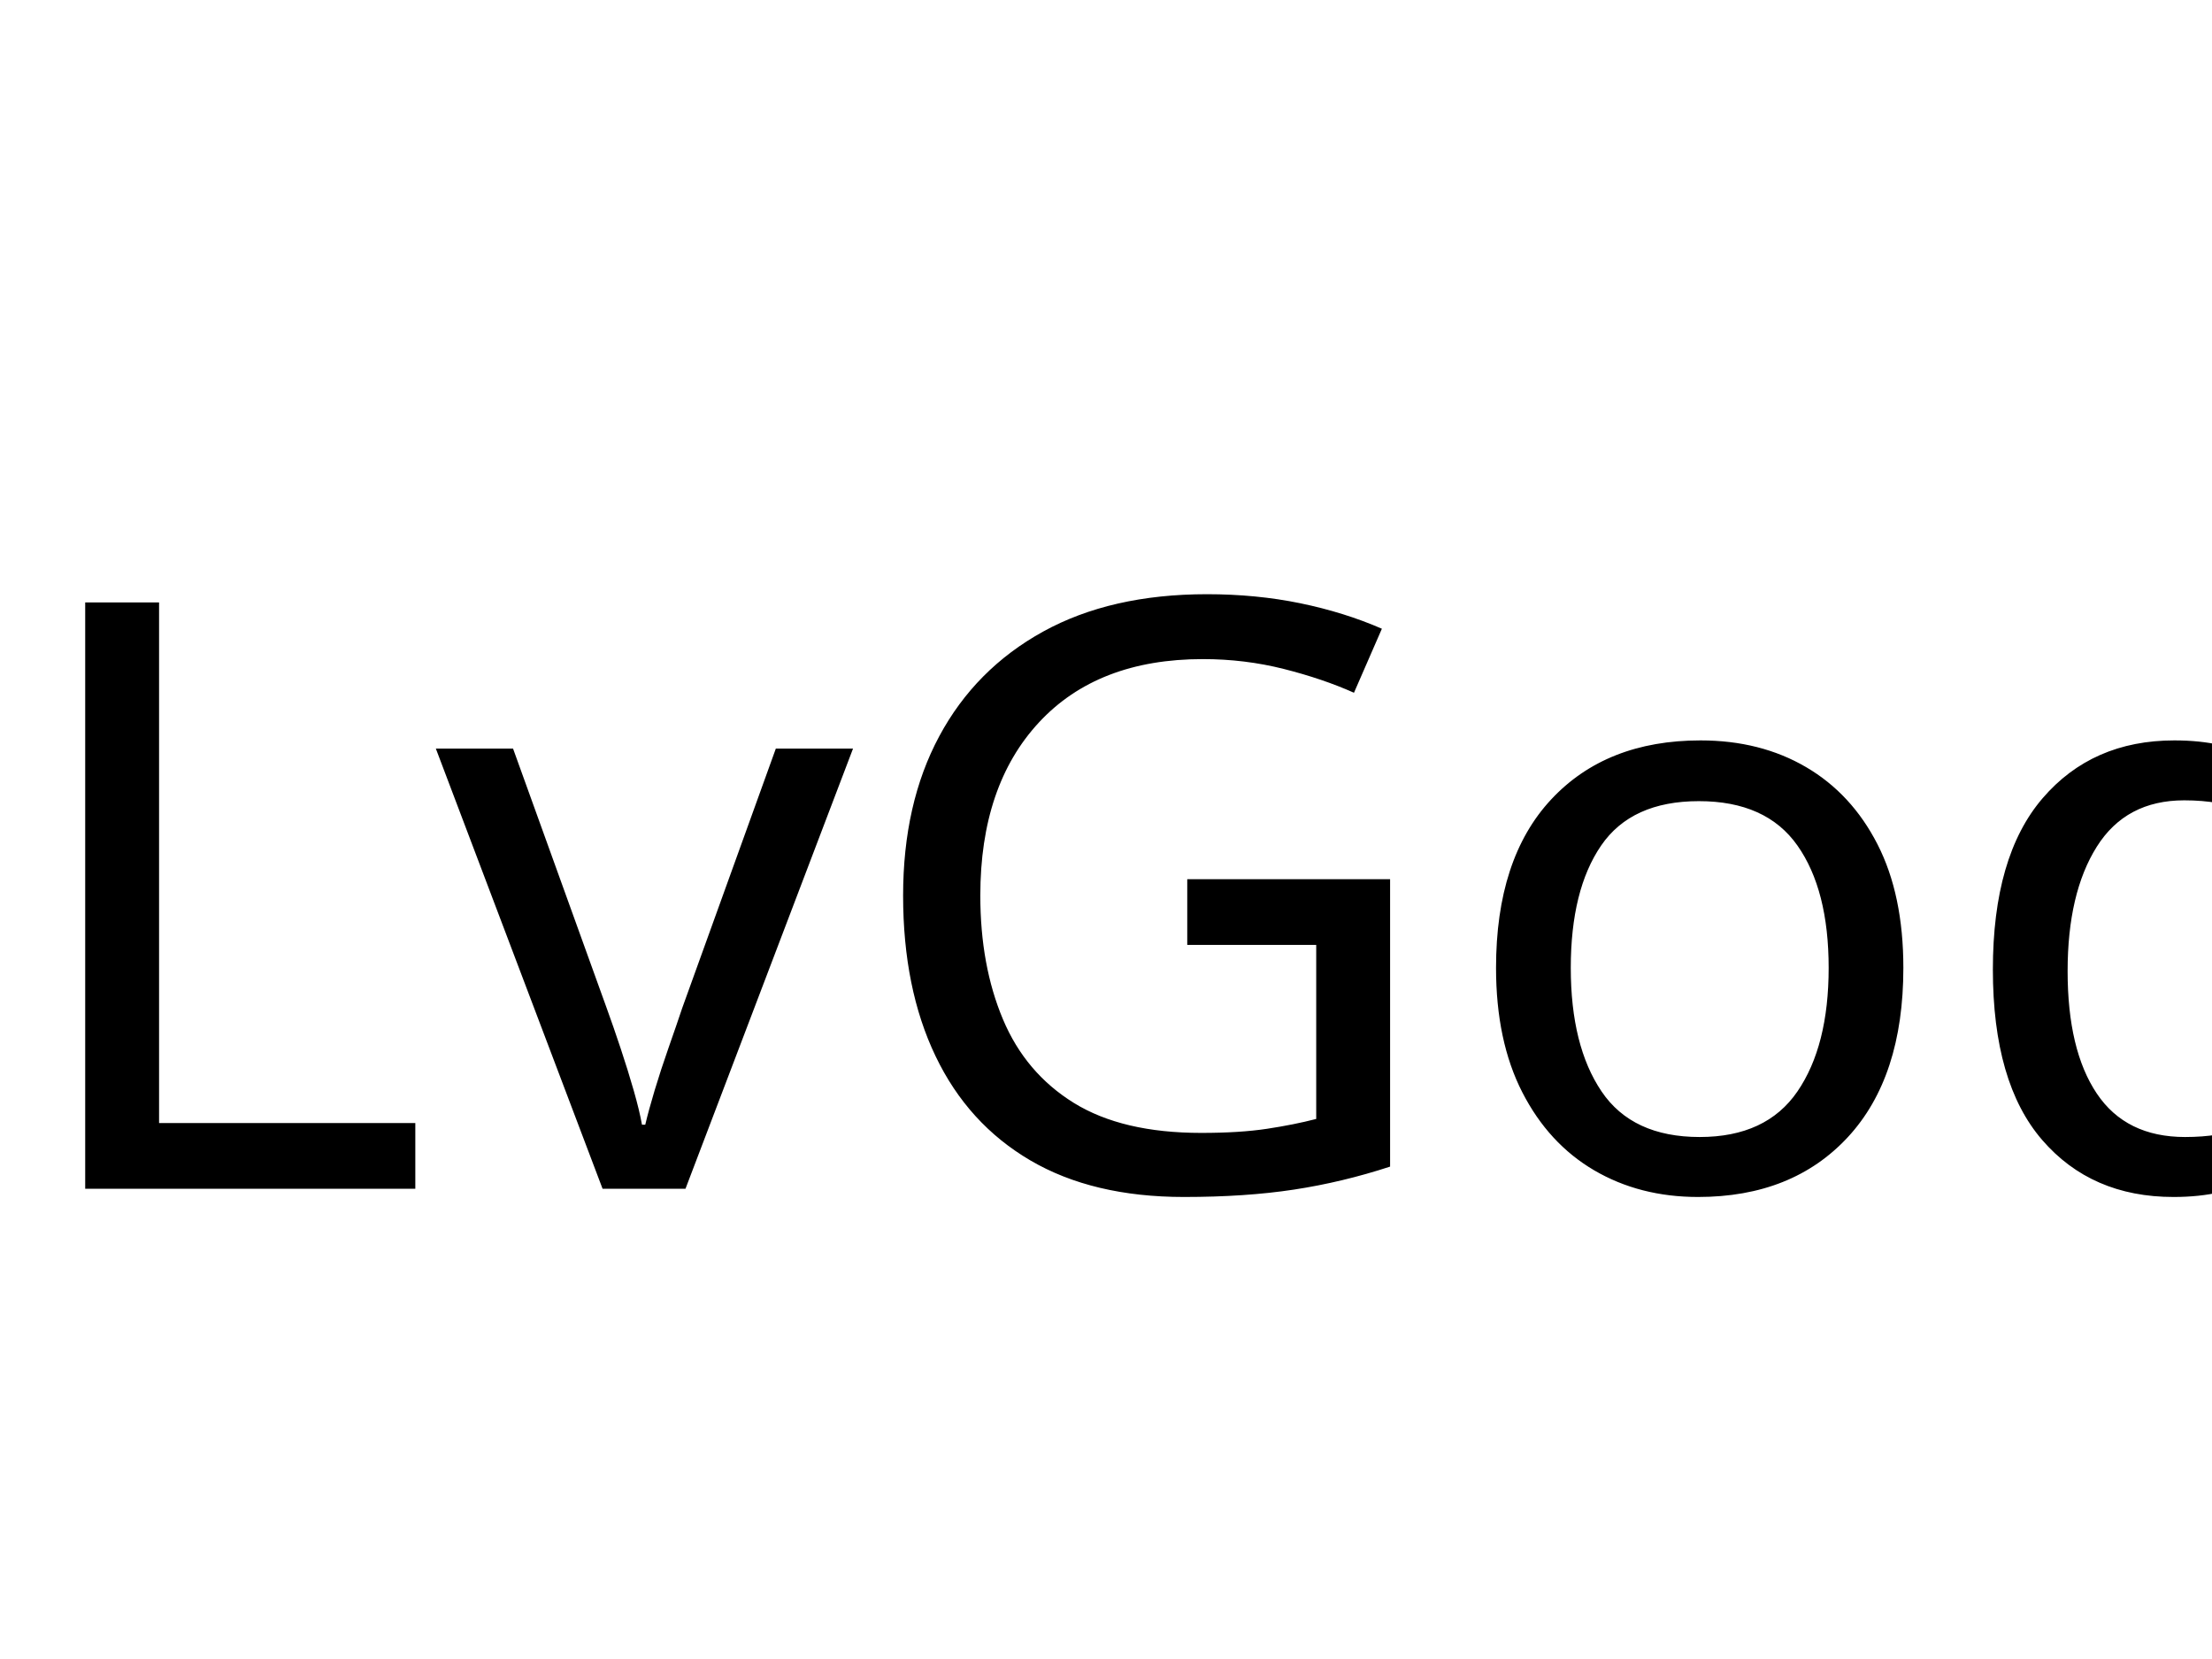
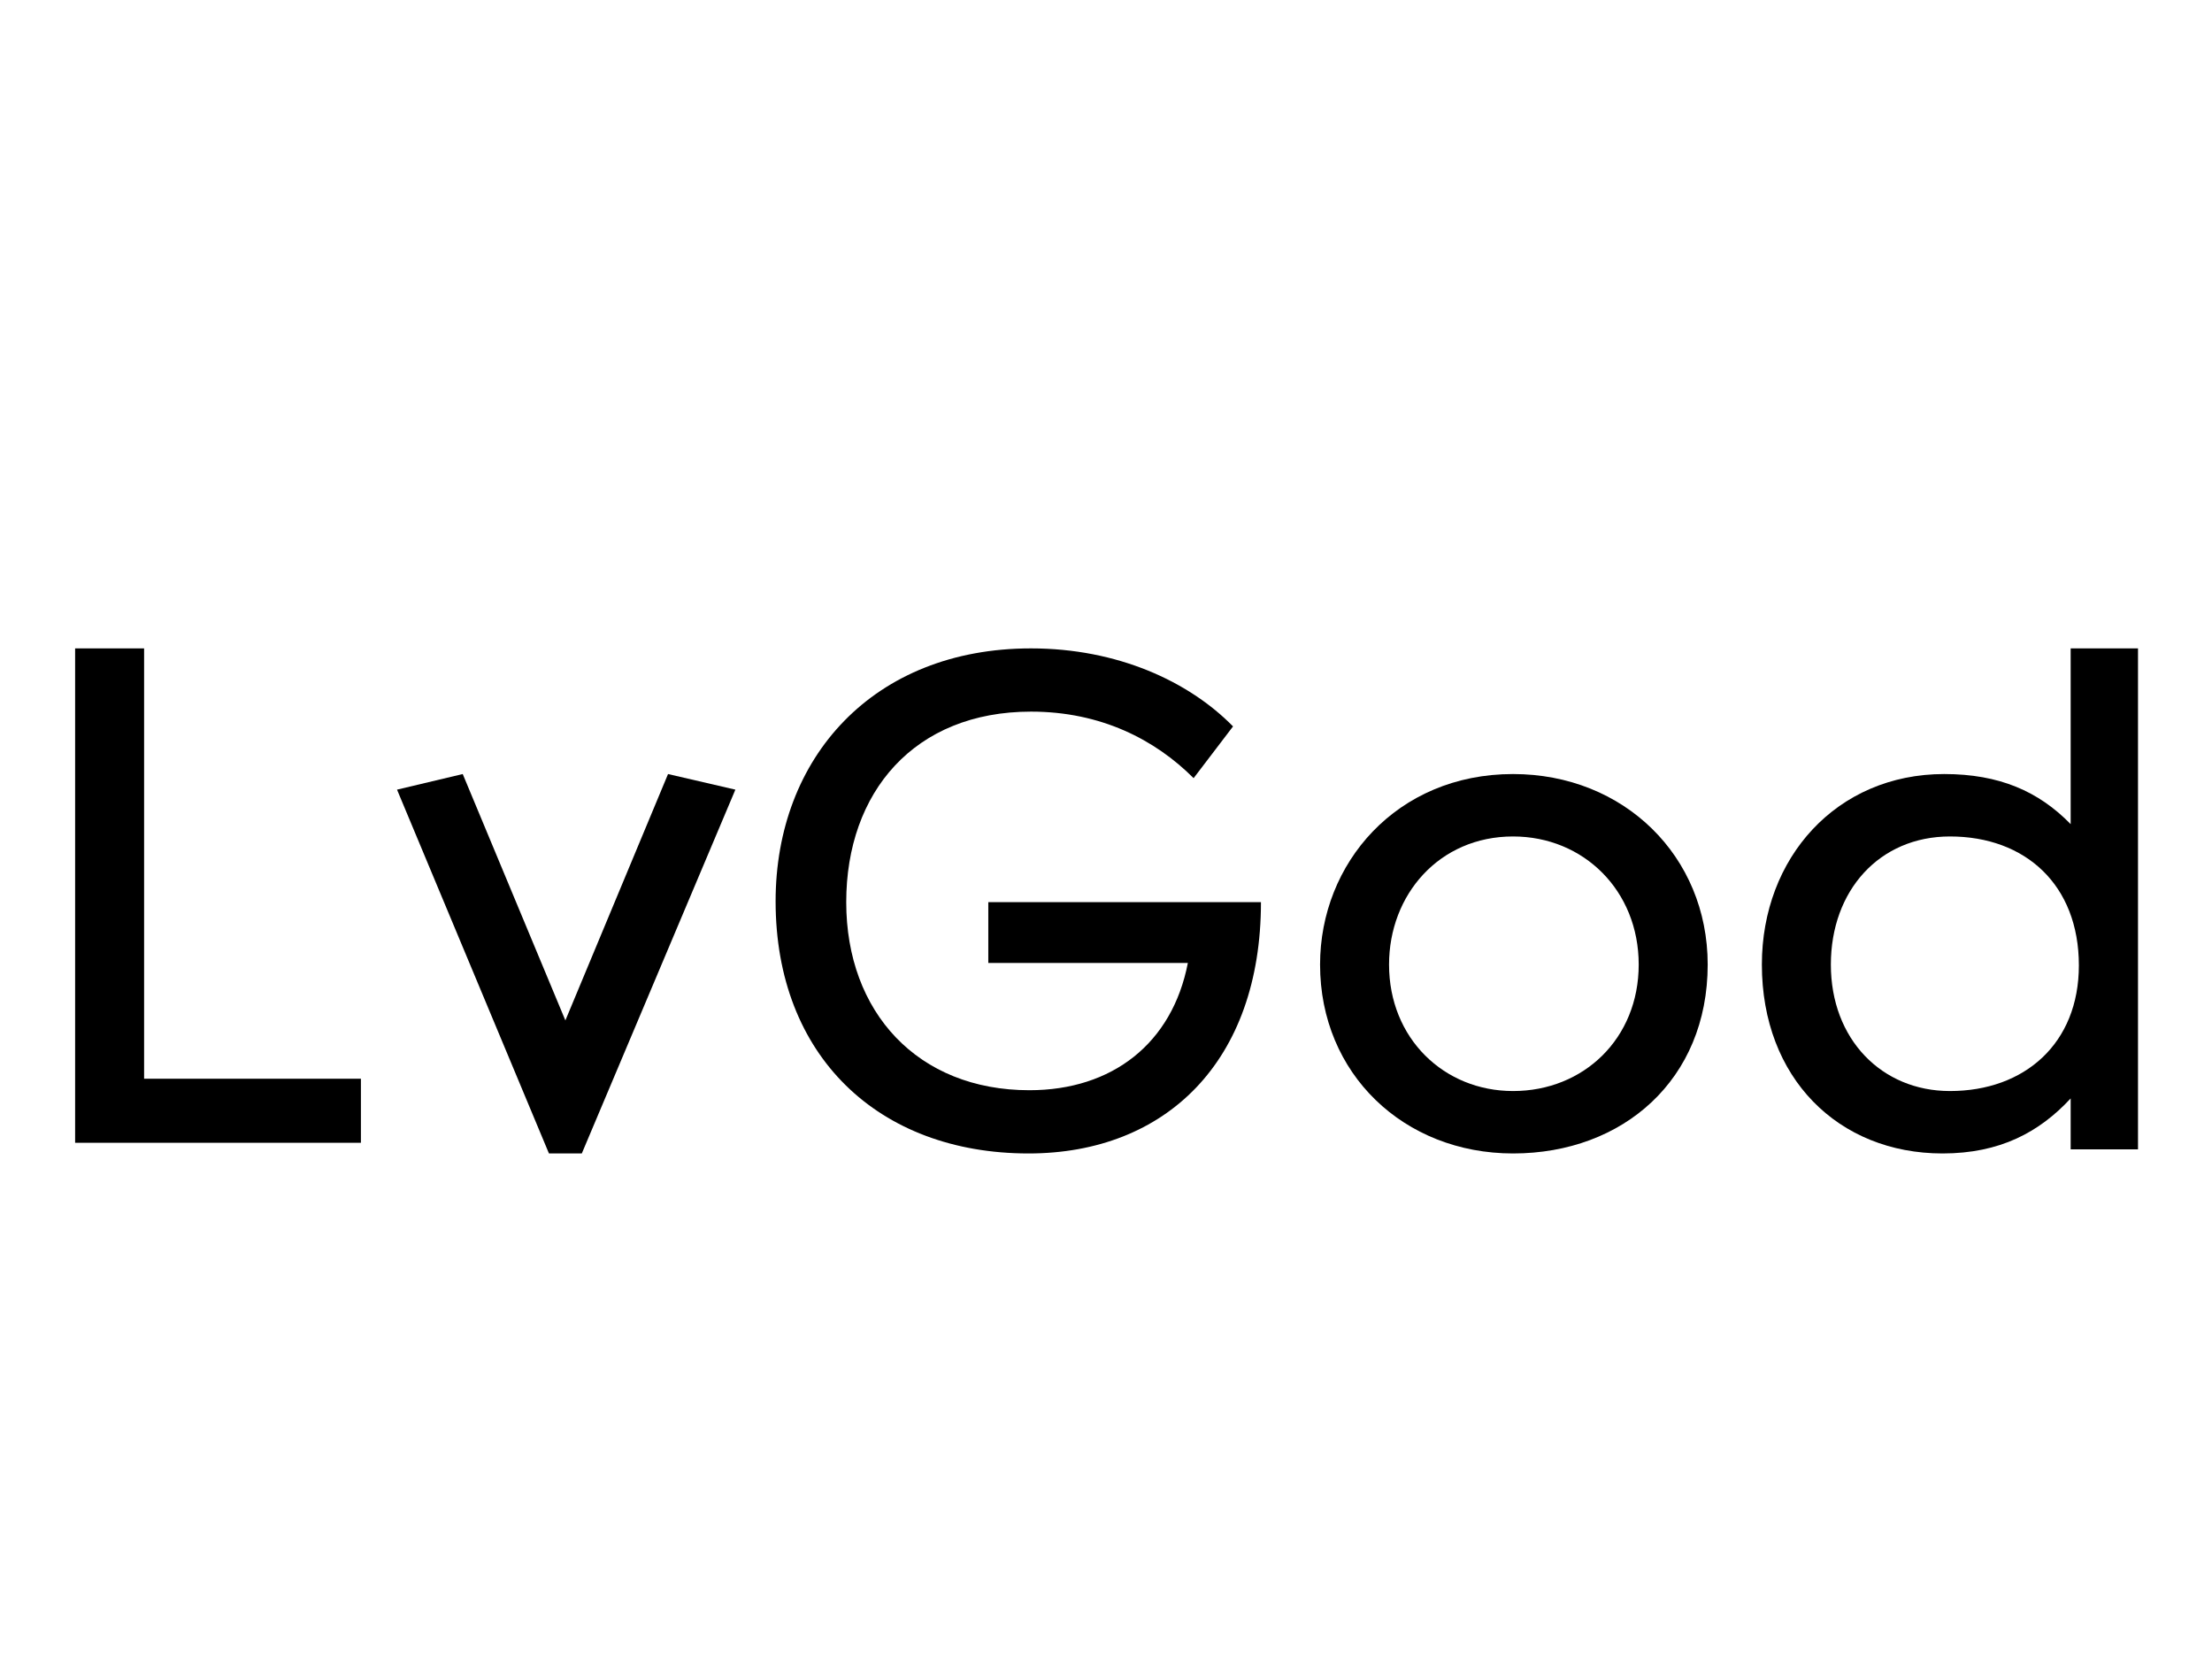
<svg xmlns="http://www.w3.org/2000/svg" version="1.1" id="图层_1" x="0px" y="0px" width="800px" height="600px" viewBox="0 0 800 600" enable-background="new 0 0 800 600" xml:space="preserve">
-   <text transform="matrix(1 0 0 1 2.0001 429.9341)" font-family="'FZJHJW-GB1-0-GBpc-EUC-H'" font-size="297.007">LvGod</text>
+   <g enable-background="new    ">
+     <path d="M130.527,413.302H27.167V234.5h24.949v155.635h78.411V413.302z" />
+     <path d="M210.417,417.163h-11.88L143.59,285.586l23.761-5.644l37.126,89.104l37.127-89.104l24.355,5.644L210.417,417.163z" />
+     <path d="M456.043,326.277c0,57.62-34.454,90.886-84.055,90.886c-54.353,0-91.479-35.345-91.479-91.183   c0-51.978,35.344-91.481,92.371-91.481c31.187,0,57.026,11.881,73.065,28.217l-14.257,18.712   c-13.96-13.96-33.563-24.059-58.809-24.059c-42.176,0-66.828,29.107-66.828,68.908c0,39.8,25.84,68.016,66.234,68.016   c29.998,0,51.68-16.93,57.323-46.037h-72.174v-21.979H456.043z" />
+     <path d="M547.218,417.163c-39.503,0-69.798-28.811-69.798-68.313c0-36.533,27.622-68.908,69.798-68.908   c40.097,0,70.392,29.702,70.392,68.908C617.609,390.432,587.018,417.163,547.218,417.163z M547.218,302.517   c-26.731,0-44.849,21.088-44.849,46.334c0,26.73,19.899,45.739,44.849,45.739c25.543,0,45.442-19.009,45.442-45.739   C592.66,322.119,572.761,302.517,547.218,302.517z" />
+     <path d="M748.882,415.678v-18.414c-11.286,12.177-25.543,19.899-46.334,19.899c-37.721,0-65.343-27.325-65.343-68.313   c0-38.612,27.028-68.908,65.938-68.908c19.899,0,34.156,6.237,45.739,18.118V234.5h24.355v181.178H748.882z M705.222,302.517   c-25.544,0-43.067,19.603-43.067,46.334c0,27.027,18.415,45.739,43.067,45.739c27.027,0,46.631-17.227,46.631-45.442   C751.853,320.04,732.547,302.517,705.222,302.517z" />
+   </g>
</svg>
